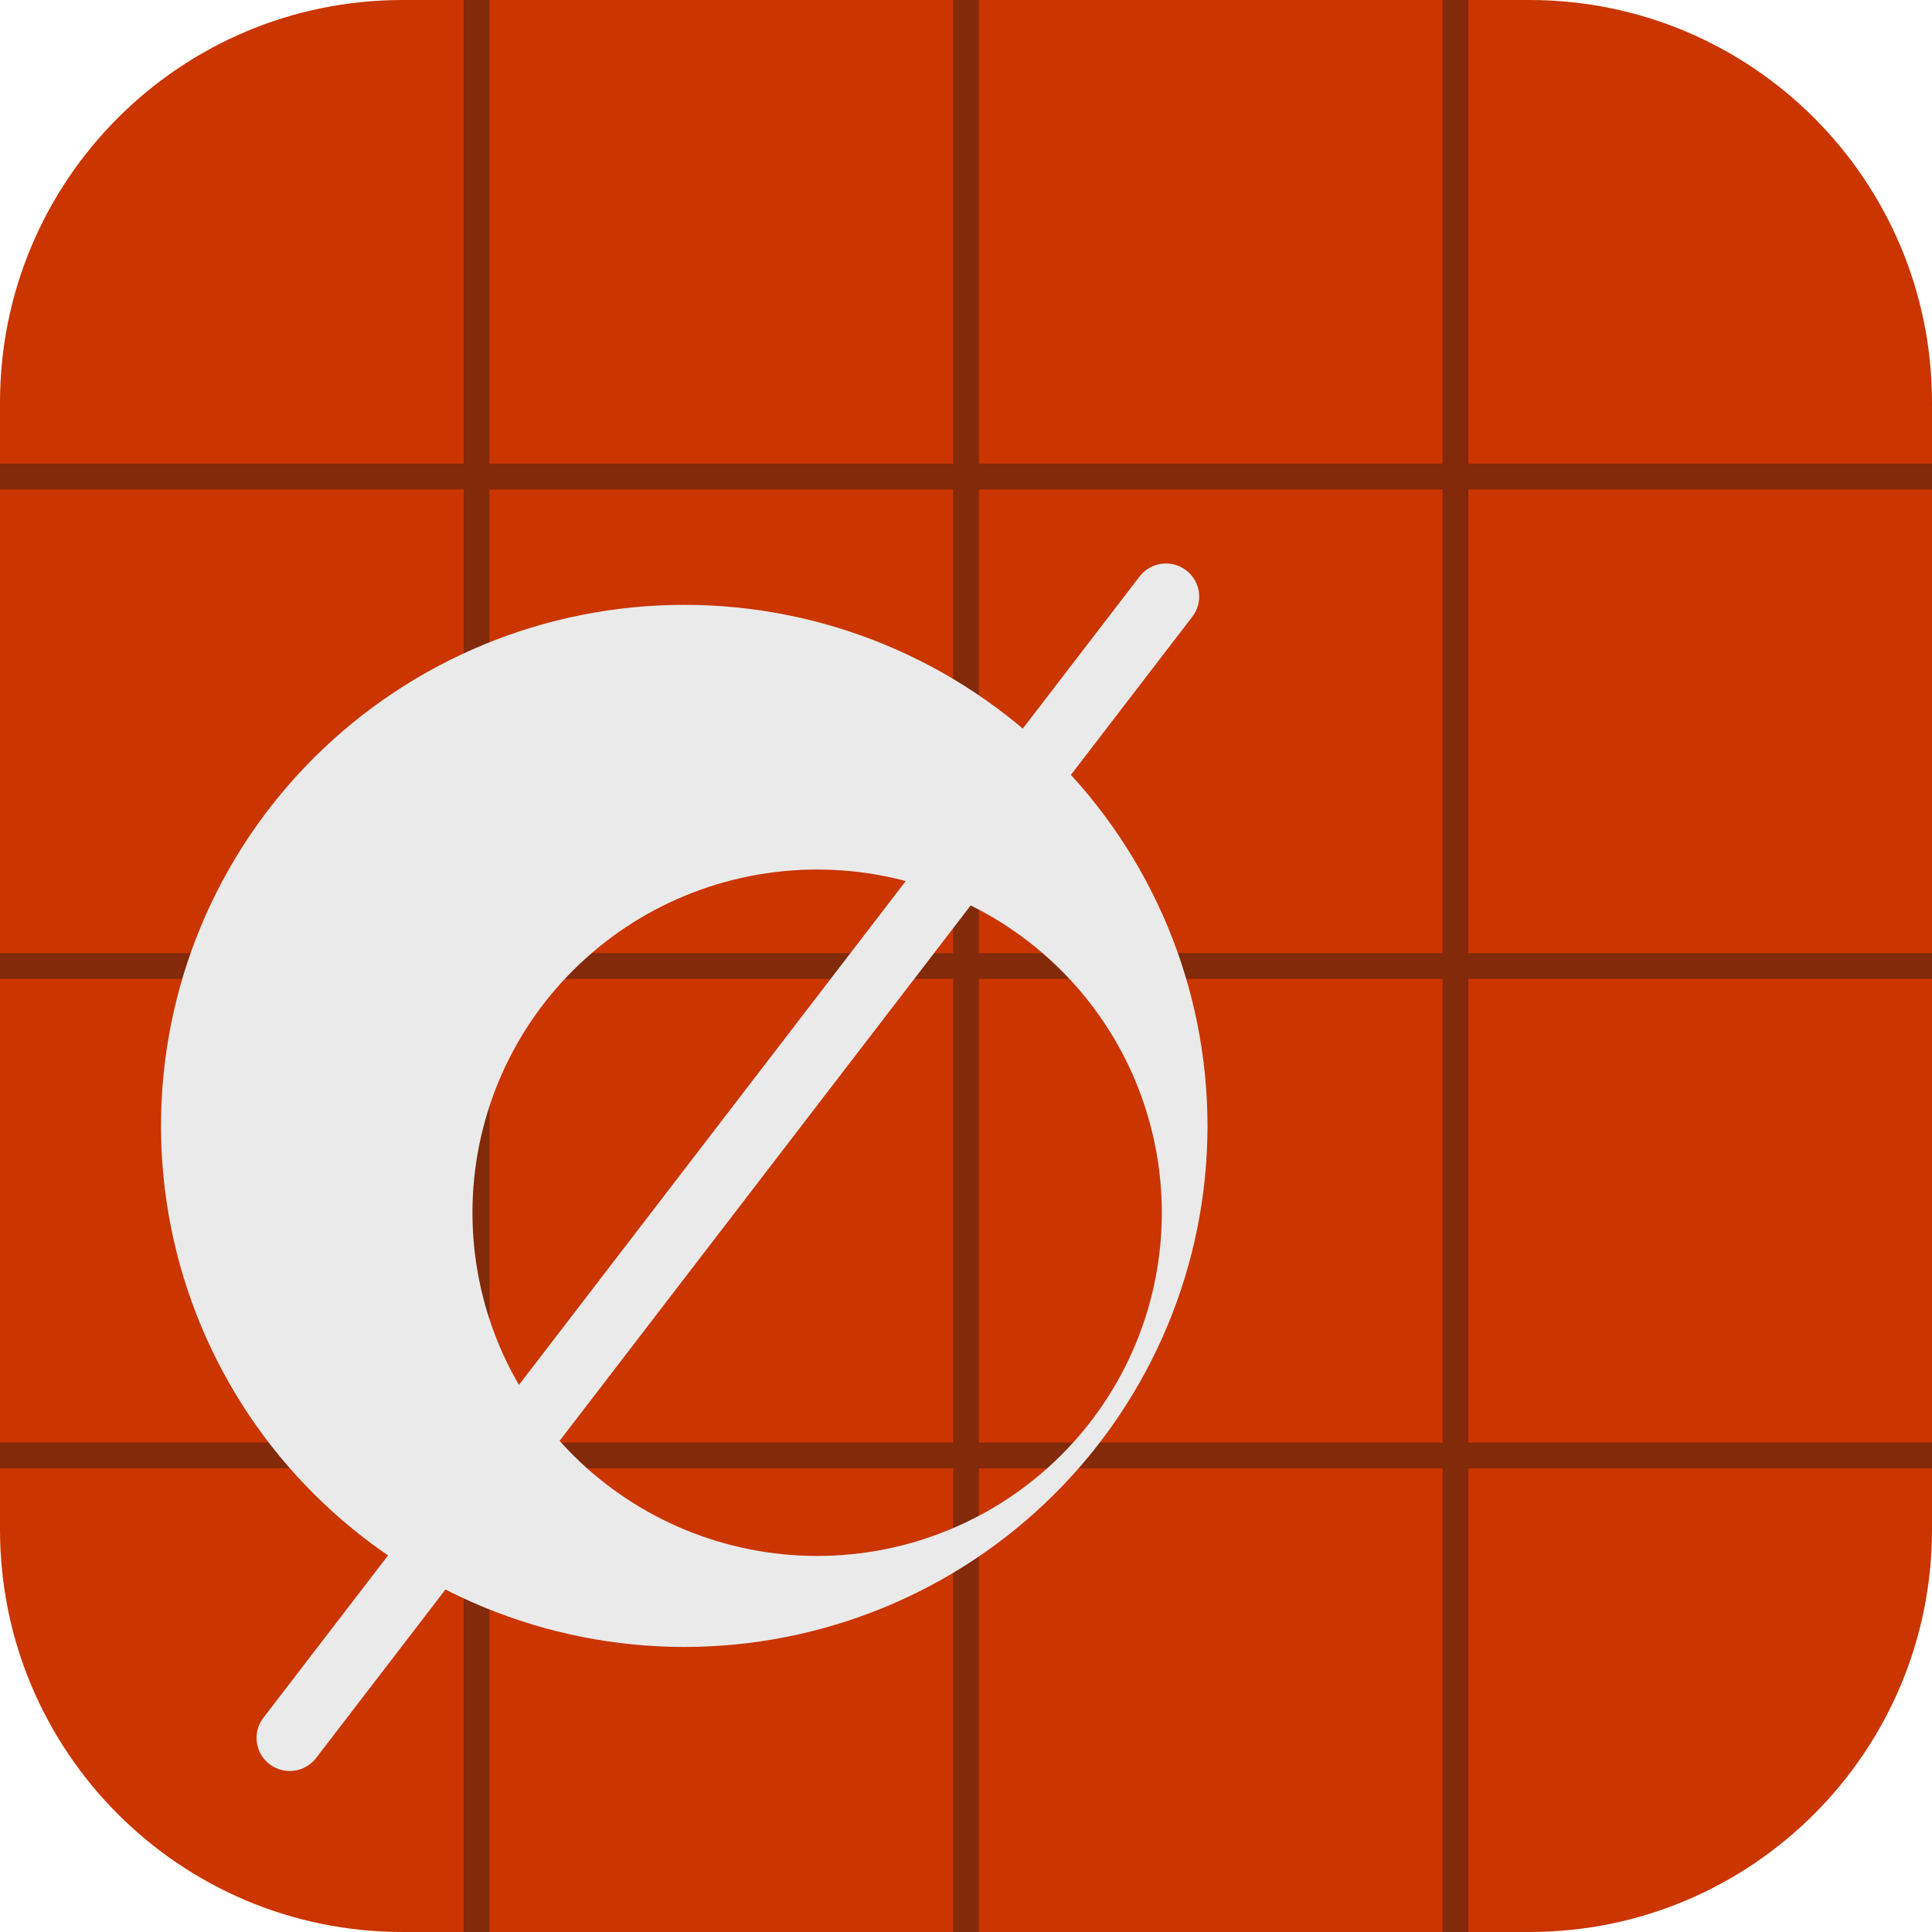
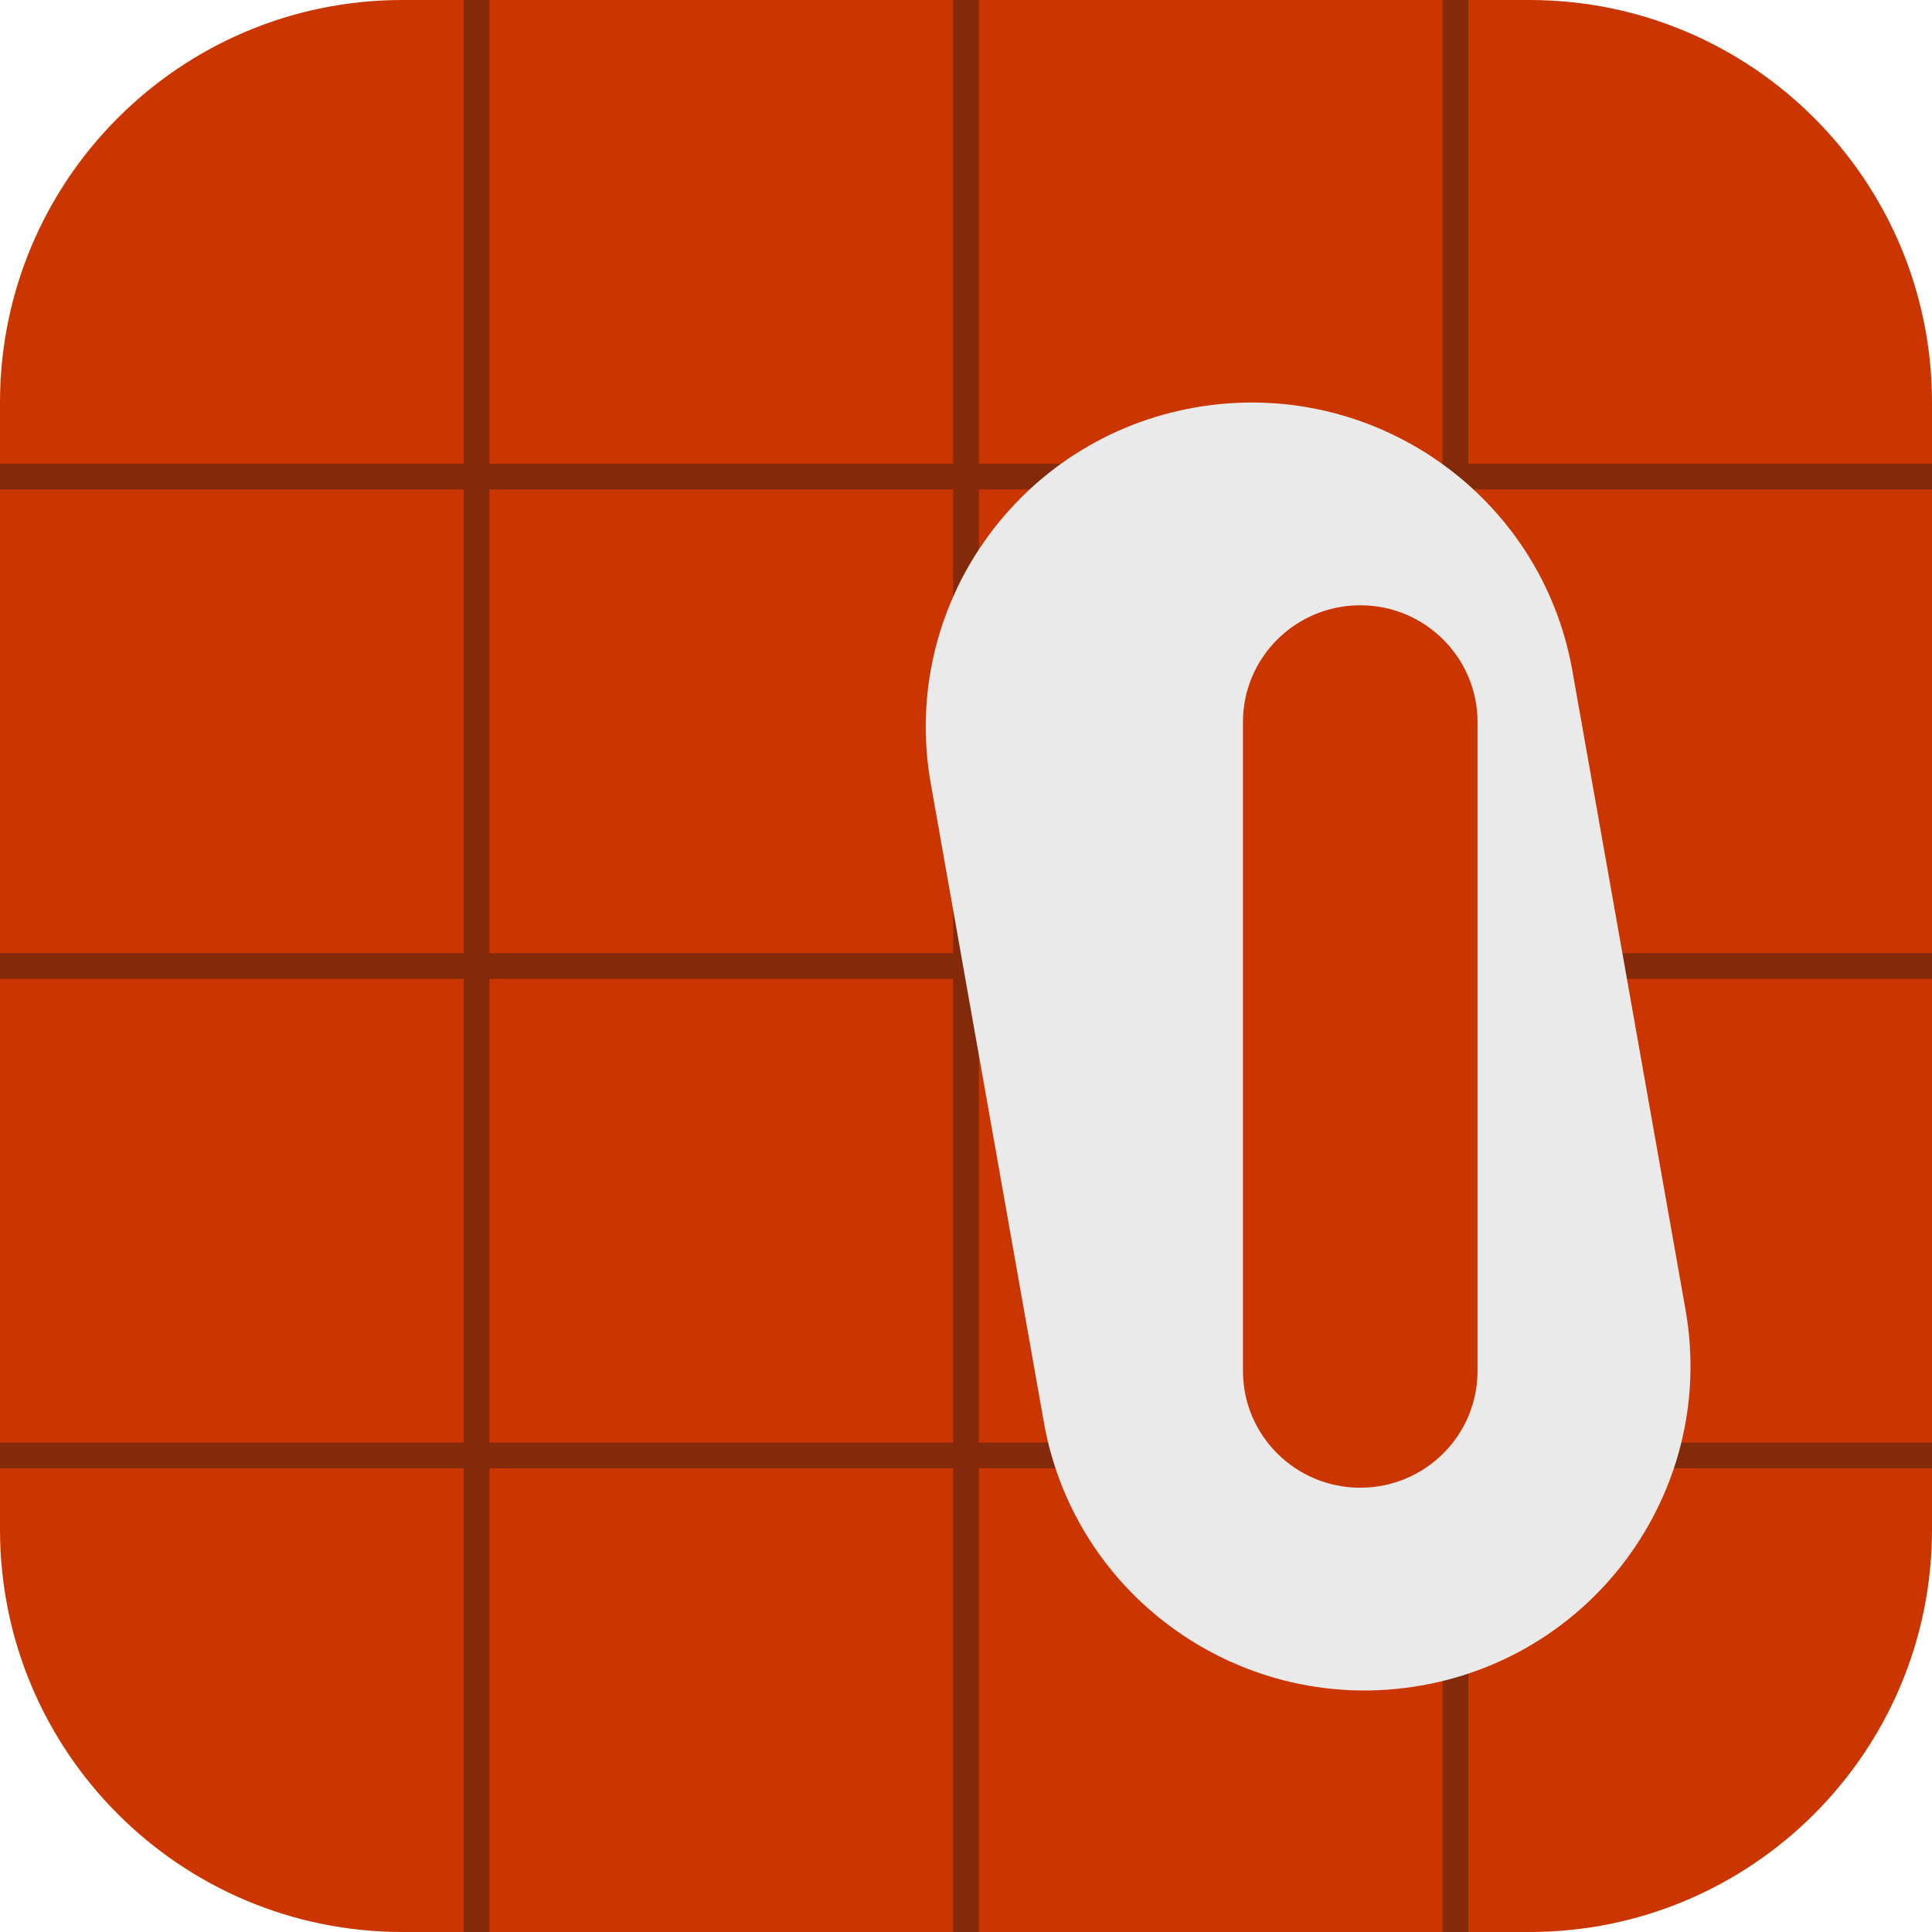
<svg xmlns="http://www.w3.org/2000/svg" width="48" height="48" viewBox="0 0 48 48" fill="none">
  <path d="M0 10C0 4.477 4.477 0 10 0H38C43.523 0 48 4.477 48 10V38C48 43.523 43.523 48 38 48H10C4.477 48 0 43.523 0 38V10Z" fill="#CA3500" />
  <path fill-rule="evenodd" clip-rule="evenodd" d="M48 35.84V36.48H36.48L36.48 48H35.84L35.84 36.48H24.32V48H23.68V36.48H12.16V48H11.52L11.52 36.48H0V35.84H11.52V24.32H0V23.68H11.52L11.52 12.16H0V11.52H11.52V2.79753e-08L12.16 0V11.52H23.68V2.79753e-08L24.32 0V11.52H35.84V2.79753e-08L36.48 0V11.52H48V12.16H36.48V23.68H48V24.32H36.48V35.84H48ZM23.68 35.84H12.16L12.16 24.32H23.68L23.68 35.84ZM12.16 23.68L12.16 12.16H23.68V23.68H12.16ZM24.32 12.16H35.84V23.68H24.32L24.32 12.16ZM35.84 35.84H24.32V24.32H35.84V35.84Z" fill="#832A0B" />
-   <path fill-rule="evenodd" clip-rule="evenodd" d="M17 15.027C20.448 15.027 23.754 16.391 26.192 18.819C28.63 21.247 30 24.539 30 27.973C30 31.406 28.63 34.699 26.192 37.126C23.754 39.554 20.448 40.918 17 40.918C13.552 40.918 10.246 39.554 7.808 37.126C5.37 34.699 4 31.406 4 27.973C4 24.539 5.37 21.247 7.808 18.819C10.246 16.391 13.552 15.027 17 15.027ZM20.302 21.603C18.03 21.603 15.852 22.501 14.246 24.1C12.64 25.7 11.738 27.869 11.738 30.13C11.738 32.392 12.64 34.561 14.246 36.16C15.852 37.759 18.03 38.657 20.302 38.657C22.573 38.657 24.751 37.759 26.357 36.16C27.963 34.561 28.865 32.392 28.865 30.13C28.865 27.869 27.963 25.7 26.357 24.1C24.751 22.501 22.573 21.603 20.302 21.603Z" fill="#EAEAEA" />
-   <path d="M28.312 14.323C28.589 13.962 29.107 13.893 29.47 14.169C29.832 14.445 29.901 14.96 29.624 15.321L7.854 43.677C7.577 44.038 7.059 44.107 6.697 43.831C6.335 43.555 6.266 43.039 6.543 42.679L28.312 14.323Z" fill="#EAEAEA" />
+   <path d="M41.876 32.538C42.652 36.922 39.713 41.103 35.311 41.876C30.909 42.649 26.711 39.722 25.935 35.338L23.124 19.462C22.348 15.078 25.287 10.897 29.689 10.124C34.091 9.351 38.289 12.278 39.065 16.662L41.876 32.538Z" fill="#EAEAEA" />
+   <path d="M36.709 34.061C36.709 35.663 35.404 36.962 33.795 36.962C32.186 36.962 30.881 35.663 30.881 34.061L30.881 17.939C30.881 16.337 32.186 15.038 33.795 15.038C35.404 15.038 36.709 16.337 36.709 17.939L36.709 34.061Z" fill="#CA3500" />
</svg>
